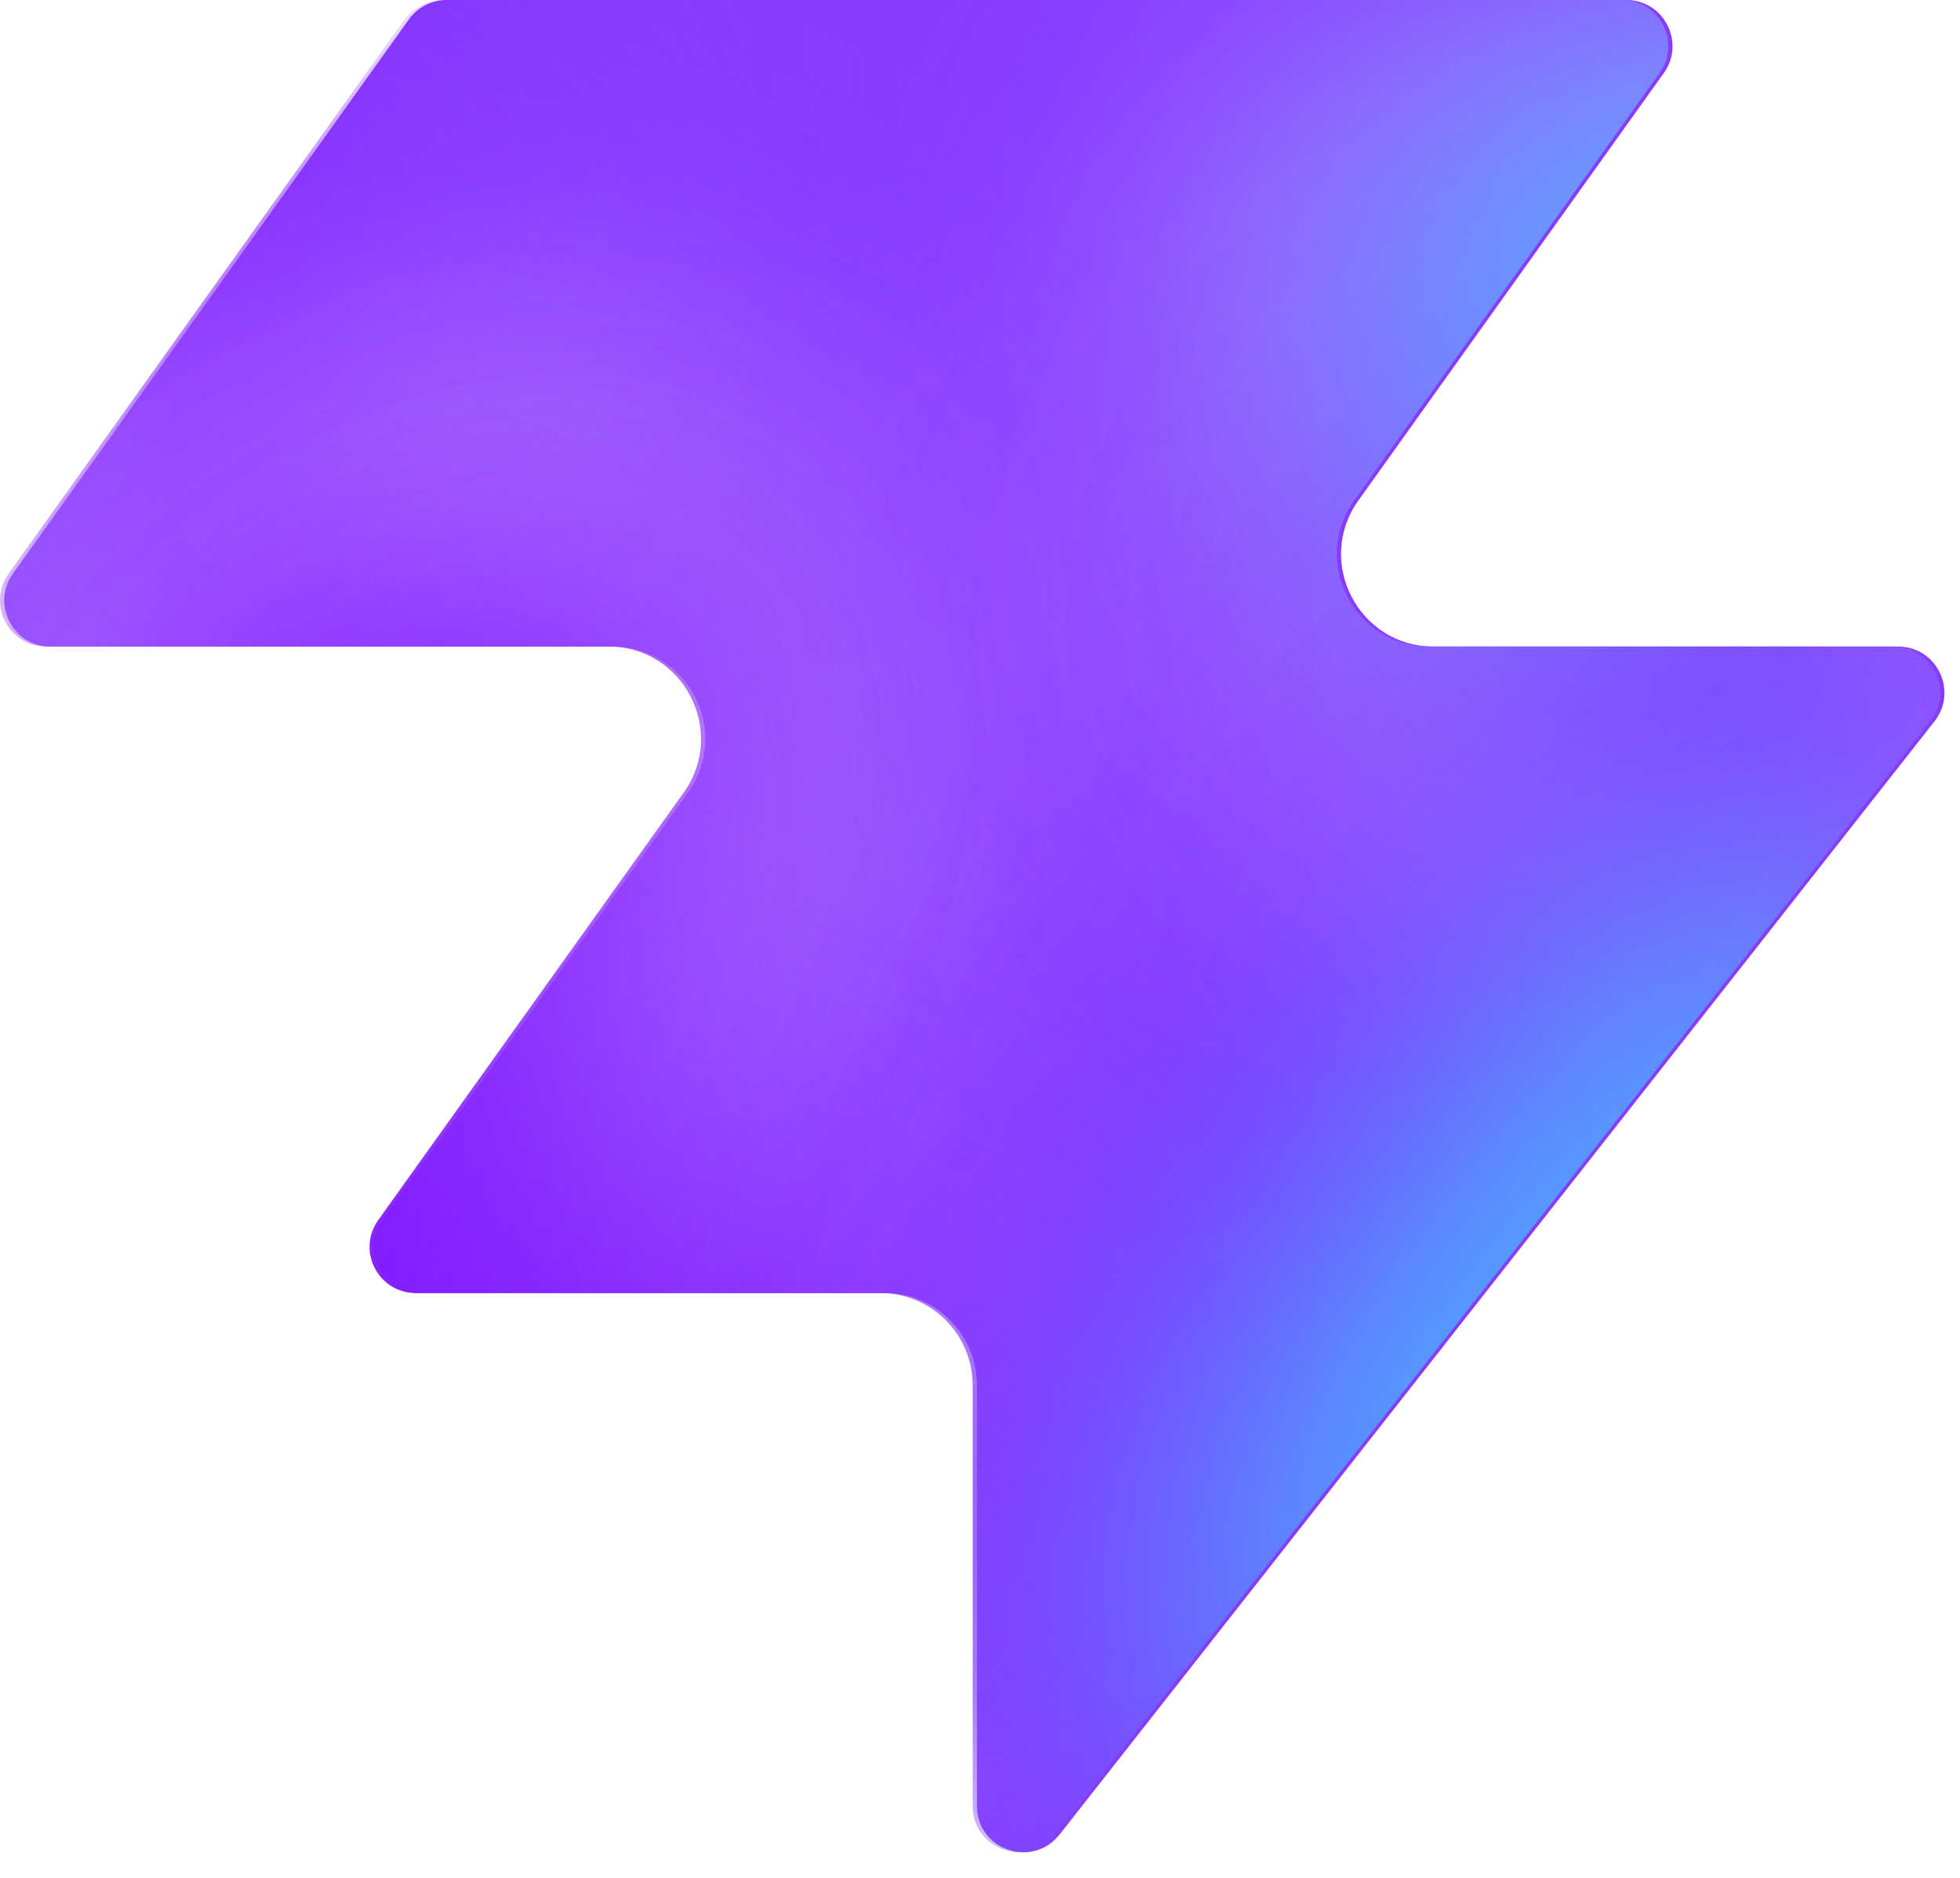
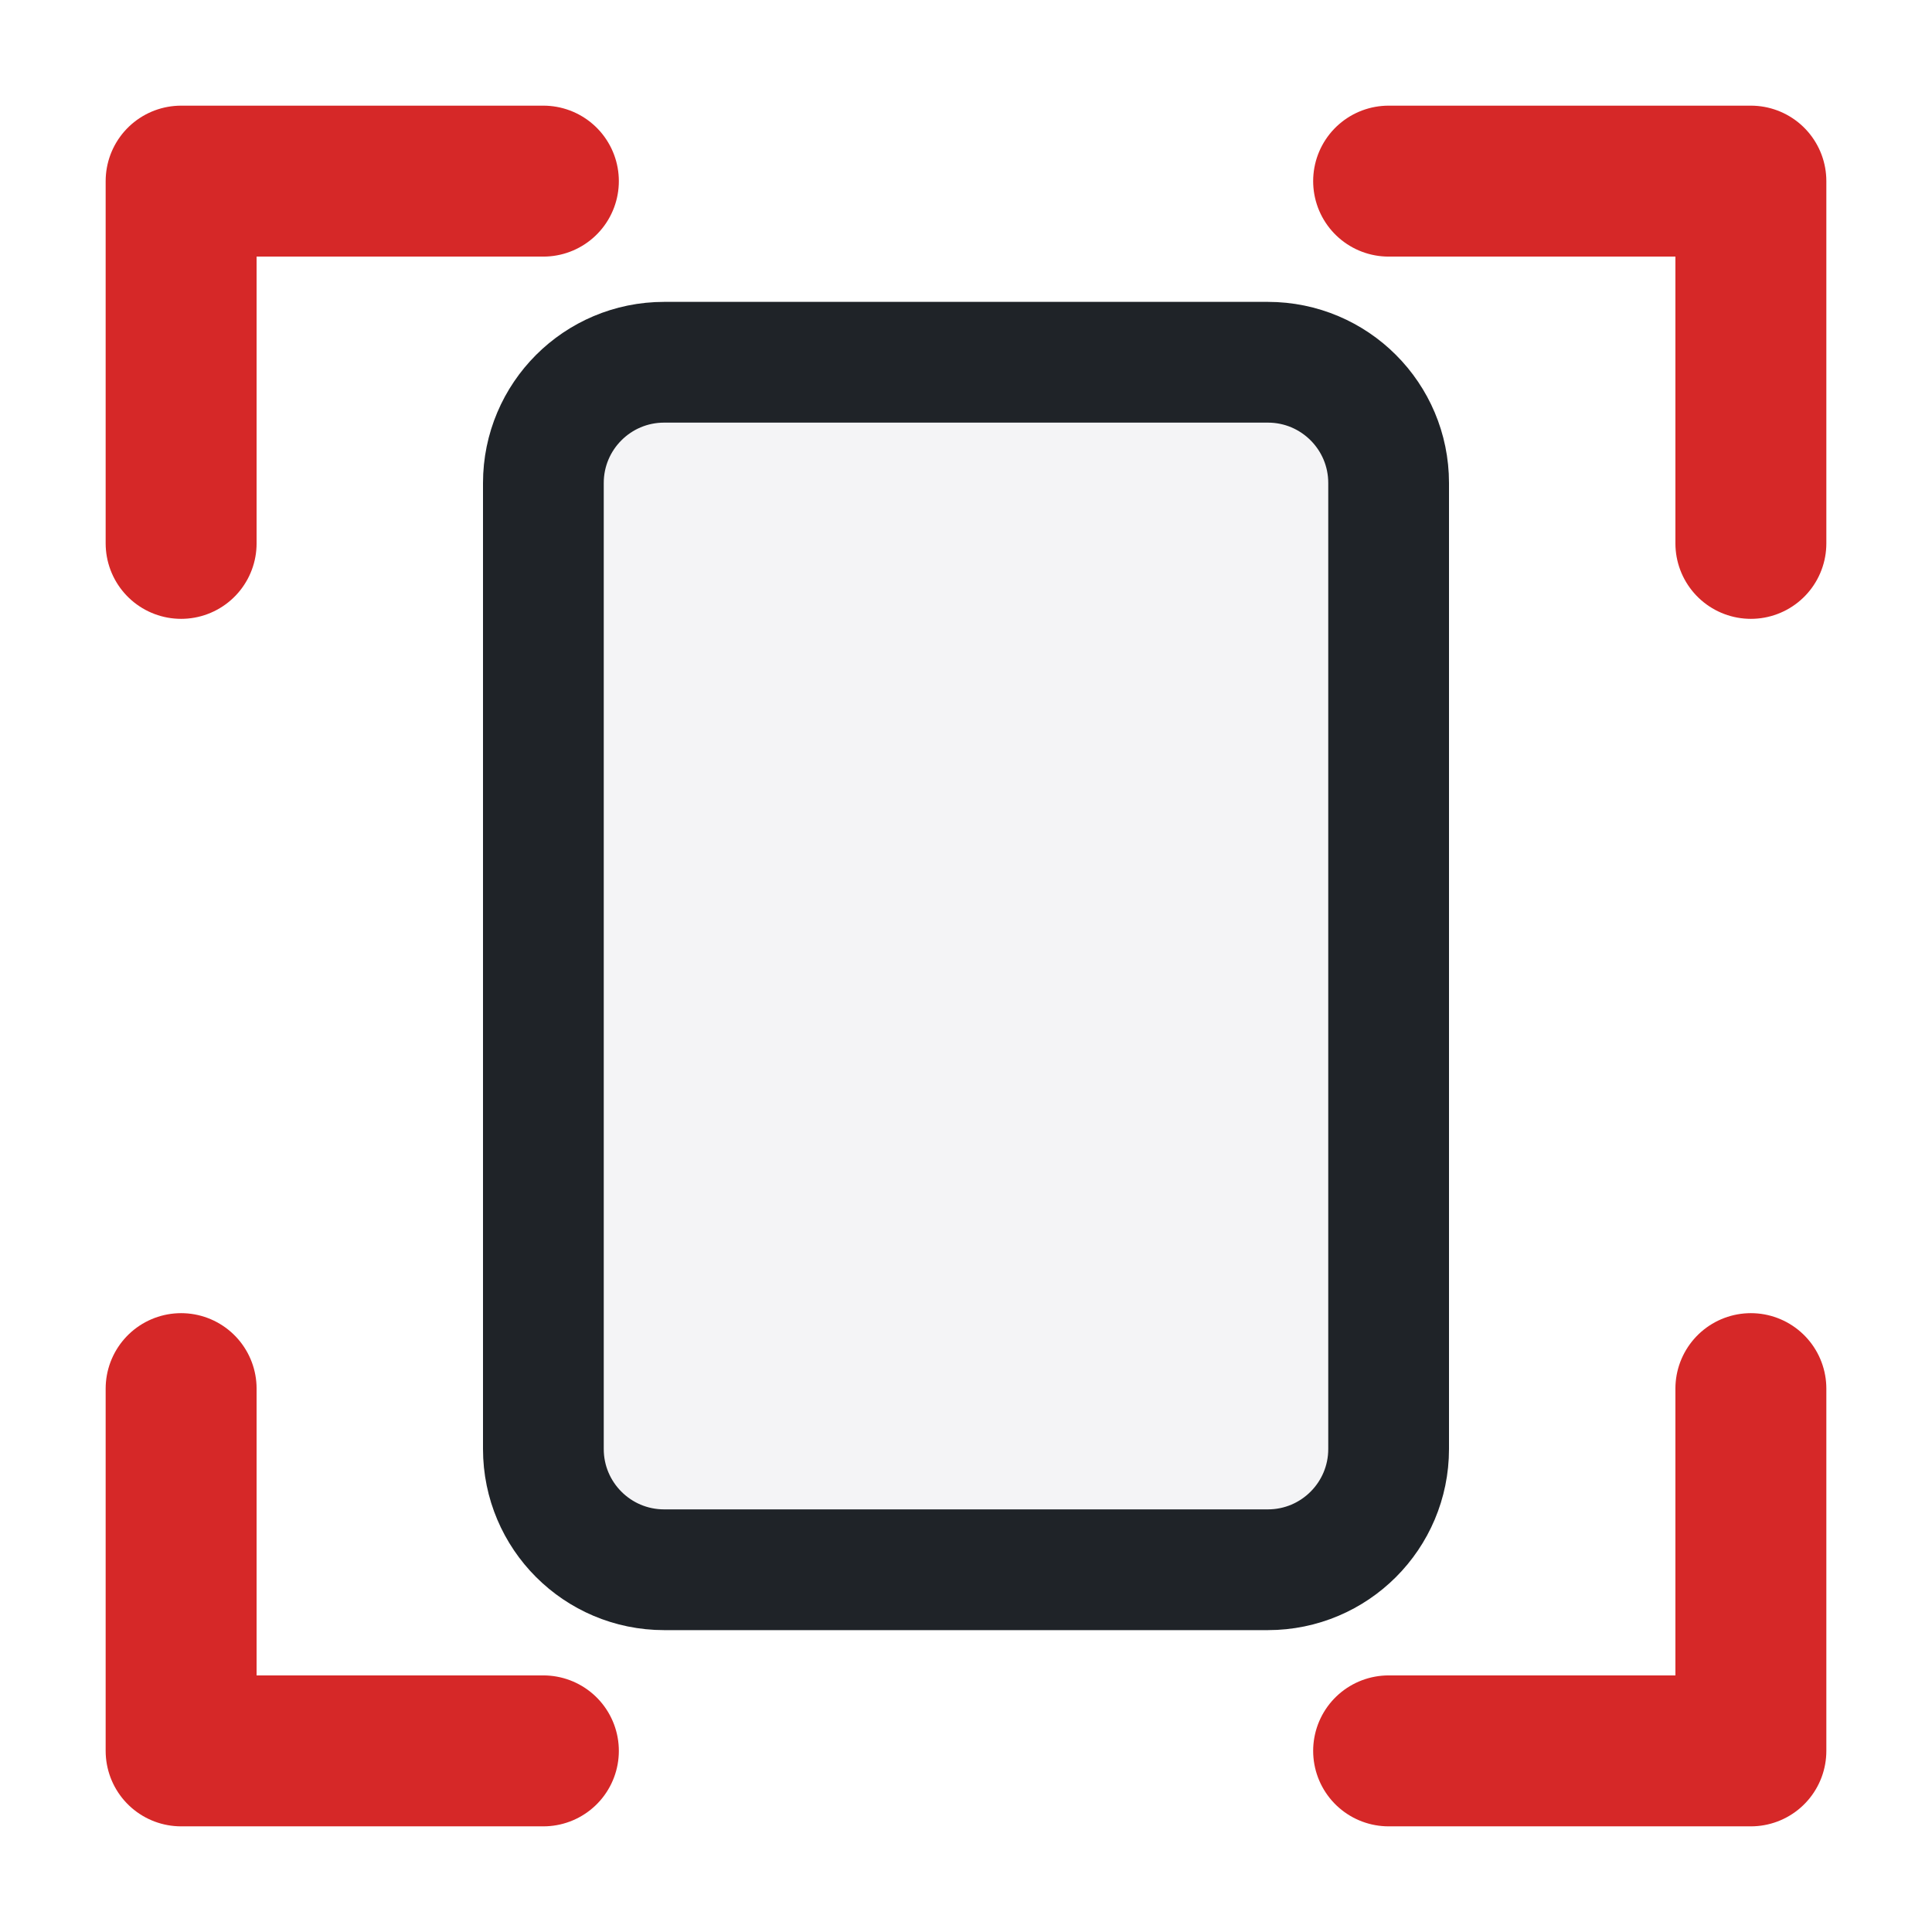
- <svg xmlns="http://www.w3.org/2000/svg" width="48" height="46" fill="none" viewBox="0 0 48 46">
-   <path fill="#863bff" d="M25.946 44.938c-.664.845-2.021.375-2.021-.698V33.937a2.26 2.26 0 0 0-2.262-2.262H10.287c-.92 0-1.456-1.04-.92-1.788l7.48-10.471c1.07-1.497 0-3.578-1.842-3.578H1.237c-.92 0-1.456-1.04-.92-1.788L10.013.474c.214-.297.556-.474.92-.474h28.894c.92 0 1.456 1.04.92 1.788l-7.48 10.471c-1.07 1.498 0 3.579 1.842 3.579h11.377c.943 0 1.473 1.088.89 1.83L25.947 44.94z" style="fill:#863bff;fill:color(display-p3 .525 .23 1);fill-opacity:1" />
-   <mask id="a" width="48" height="46" x="0" y="0" maskUnits="userSpaceOnUse" style="mask-type:alpha">
-     <path fill="#000" d="M25.842 44.938c-.664.844-2.021.375-2.021-.698V33.937a2.26 2.26 0 0 0-2.262-2.262H10.183c-.92 0-1.456-1.04-.92-1.788l7.48-10.471c1.07-1.498 0-3.579-1.842-3.579H1.133c-.92 0-1.456-1.04-.92-1.787L9.91.473c.214-.297.556-.474.92-.474h28.894c.92 0 1.456 1.04.92 1.788l-7.48 10.471c-1.07 1.498 0 3.578 1.842 3.578h11.377c.943 0 1.473 1.088.89 1.832L25.843 44.94z" style="fill:#000;fill-opacity:1" />
-   </mask>
-   <g mask="url(#a)">
-     <g filter="url(#b)">
-       <ellipse cx="5.508" cy="14.704" fill="#ede6ff" rx="5.508" ry="14.704" style="fill:#ede6ff;fill:color(display-p3 .927 .903 1);fill-opacity:1" transform="matrix(.00324 1 1 -.00324 -4.47 31.516)" />
-     </g>
-     <g filter="url(#c)">
-       <ellipse cx="10.399" cy="29.851" fill="#ede6ff" rx="10.399" ry="29.851" style="fill:#ede6ff;fill:color(display-p3 .927 .903 1);fill-opacity:1" transform="matrix(.00324 1 1 -.00324 -39.328 7.883)" />
-     </g>
-     <g filter="url(#d)">
-       <ellipse cx="5.508" cy="30.487" fill="#7e14ff" rx="5.508" ry="30.487" style="fill:#7e14ff;fill:color(display-p3 .492 .077 1);fill-opacity:1" transform="rotate(89.814 -25.913 -14.639)scale(1 -1)" />
-     </g>
-     <g filter="url(#e)">
-       <ellipse cx="5.508" cy="30.599" fill="#7e14ff" rx="5.508" ry="30.599" style="fill:#7e14ff;fill:color(display-p3 .492 .077 1);fill-opacity:1" transform="rotate(89.814 -32.644 -3.334)scale(1 -1)" />
-     </g>
-     <g filter="url(#f)">
-       <ellipse cx="5.508" cy="30.599" fill="#7e14ff" rx="5.508" ry="30.599" style="fill:#7e14ff;fill:color(display-p3 .492 .077 1);fill-opacity:1" transform="matrix(.00324 1 1 -.00324 -34.34 30.47)" />
-     </g>
-     <g filter="url(#g)">
-       <ellipse cx="14.072" cy="22.078" fill="#ede6ff" rx="14.072" ry="22.078" style="fill:#ede6ff;fill:color(display-p3 .927 .903 1);fill-opacity:1" transform="rotate(93.35 24.506 48.493)scale(-1 1)" />
-     </g>
-     <g filter="url(#h)">
-       <ellipse cx="3.47" cy="21.501" fill="#7e14ff" rx="3.47" ry="21.501" style="fill:#7e14ff;fill:color(display-p3 .492 .077 1);fill-opacity:1" transform="rotate(89.009 28.708 47.59)scale(-1 1)" />
-     </g>
-     <g filter="url(#i)">
-       <ellipse cx="3.47" cy="21.501" fill="#7e14ff" rx="3.47" ry="21.501" style="fill:#7e14ff;fill:color(display-p3 .492 .077 1);fill-opacity:1" transform="rotate(89.009 28.708 47.59)scale(-1 1)" />
-     </g>
-     <g filter="url(#j)">
-       <ellipse cx=".387" cy="8.972" fill="#7e14ff" rx="4.407" ry="29.108" style="fill:#7e14ff;fill:color(display-p3 .492 .077 1);fill-opacity:1" transform="rotate(39.51 .387 8.972)" />
-     </g>
-     <g filter="url(#k)">
-       <ellipse cx="47.523" cy="-6.092" fill="#7e14ff" rx="4.407" ry="29.108" style="fill:#7e14ff;fill:color(display-p3 .492 .077 1);fill-opacity:1" transform="rotate(37.892 47.523 -6.092)" />
-     </g>
-     <g filter="url(#l)">
-       <ellipse cx="41.412" cy="6.333" fill="#47bfff" rx="5.971" ry="9.665" style="fill:#47bfff;fill:color(display-p3 .28 .748 1);fill-opacity:1" transform="rotate(37.892 41.412 6.333)" />
-     </g>
-     <g filter="url(#m)">
-       <ellipse cx="-1.879" cy="38.332" fill="#7e14ff" rx="4.407" ry="29.108" style="fill:#7e14ff;fill:color(display-p3 .492 .077 1);fill-opacity:1" transform="rotate(37.892 -1.88 38.332)" />
-     </g>
-     <g filter="url(#n)">
-       <ellipse cx="-1.879" cy="38.332" fill="#7e14ff" rx="4.407" ry="29.108" style="fill:#7e14ff;fill:color(display-p3 .492 .077 1);fill-opacity:1" transform="rotate(37.892 -1.88 38.332)" />
-     </g>
-     <g filter="url(#o)">
-       <ellipse cx="35.651" cy="29.907" fill="#7e14ff" rx="4.407" ry="29.108" style="fill:#7e14ff;fill:color(display-p3 .492 .077 1);fill-opacity:1" transform="rotate(37.892 35.651 29.907)" />
-     </g>
-     <g filter="url(#p)">
-       <ellipse cx="38.418" cy="32.4" fill="#47bfff" rx="5.971" ry="15.297" style="fill:#47bfff;fill:color(display-p3 .28 .748 1);fill-opacity:1" transform="rotate(37.892 38.418 32.4)" />
-     </g>
-   </g>
-   <defs>
-     <filter id="b" width="60.045" height="41.654" x="-19.77" y="16.149" color-interpolation-filters="sRGB" filterUnits="userSpaceOnUse">
-       <feFlood flood-opacity="0" result="BackgroundImageFix" />
-       <feBlend in="SourceGraphic" in2="BackgroundImageFix" result="shape" />
-       <feGaussianBlur result="effect1_foregroundBlur_2002_17158" stdDeviation="7.659" />
-     </filter>
-     <filter id="c" width="90.34" height="51.437" x="-54.613" y="-7.533" color-interpolation-filters="sRGB" filterUnits="userSpaceOnUse">
-       <feFlood flood-opacity="0" result="BackgroundImageFix" />
-       <feBlend in="SourceGraphic" in2="BackgroundImageFix" result="shape" />
-       <feGaussianBlur result="effect1_foregroundBlur_2002_17158" stdDeviation="7.659" />
-     </filter>
-     <filter id="d" width="79.355" height="29.4" x="-49.64" y="2.03" color-interpolation-filters="sRGB" filterUnits="userSpaceOnUse">
-       <feFlood flood-opacity="0" result="BackgroundImageFix" />
-       <feBlend in="SourceGraphic" in2="BackgroundImageFix" result="shape" />
-       <feGaussianBlur result="effect1_foregroundBlur_2002_17158" stdDeviation="4.596" />
-     </filter>
-     <filter id="e" width="79.579" height="29.4" x="-45.045" y="20.029" color-interpolation-filters="sRGB" filterUnits="userSpaceOnUse">
-       <feFlood flood-opacity="0" result="BackgroundImageFix" />
-       <feBlend in="SourceGraphic" in2="BackgroundImageFix" result="shape" />
-       <feGaussianBlur result="effect1_foregroundBlur_2002_17158" stdDeviation="4.596" />
-     </filter>
-     <filter id="f" width="79.579" height="29.4" x="-43.513" y="21.178" color-interpolation-filters="sRGB" filterUnits="userSpaceOnUse">
-       <feFlood flood-opacity="0" result="BackgroundImageFix" />
-       <feBlend in="SourceGraphic" in2="BackgroundImageFix" result="shape" />
-       <feGaussianBlur result="effect1_foregroundBlur_2002_17158" stdDeviation="4.596" />
-     </filter>
-     <filter id="g" width="74.749" height="58.852" x="15.756" y="-17.901" color-interpolation-filters="sRGB" filterUnits="userSpaceOnUse">
-       <feFlood flood-opacity="0" result="BackgroundImageFix" />
-       <feBlend in="SourceGraphic" in2="BackgroundImageFix" result="shape" />
-       <feGaussianBlur result="effect1_foregroundBlur_2002_17158" stdDeviation="7.659" />
-     </filter>
-     <filter id="h" width="61.377" height="25.362" x="23.548" y="2.284" color-interpolation-filters="sRGB" filterUnits="userSpaceOnUse">
-       <feFlood flood-opacity="0" result="BackgroundImageFix" />
-       <feBlend in="SourceGraphic" in2="BackgroundImageFix" result="shape" />
-       <feGaussianBlur result="effect1_foregroundBlur_2002_17158" stdDeviation="4.596" />
-     </filter>
-     <filter id="i" width="61.377" height="25.362" x="23.548" y="2.284" color-interpolation-filters="sRGB" filterUnits="userSpaceOnUse">
-       <feFlood flood-opacity="0" result="BackgroundImageFix" />
-       <feBlend in="SourceGraphic" in2="BackgroundImageFix" result="shape" />
-       <feGaussianBlur result="effect1_foregroundBlur_2002_17158" stdDeviation="4.596" />
-     </filter>
-     <filter id="j" width="56.045" height="63.649" x="-27.636" y="-22.853" color-interpolation-filters="sRGB" filterUnits="userSpaceOnUse">
-       <feFlood flood-opacity="0" result="BackgroundImageFix" />
-       <feBlend in="SourceGraphic" in2="BackgroundImageFix" result="shape" />
-       <feGaussianBlur result="effect1_foregroundBlur_2002_17158" stdDeviation="4.596" />
-     </filter>
-     <filter id="k" width="54.814" height="64.646" x="20.116" y="-38.415" color-interpolation-filters="sRGB" filterUnits="userSpaceOnUse">
-       <feFlood flood-opacity="0" result="BackgroundImageFix" />
-       <feBlend in="SourceGraphic" in2="BackgroundImageFix" result="shape" />
-       <feGaussianBlur result="effect1_foregroundBlur_2002_17158" stdDeviation="4.596" />
-     </filter>
-     <filter id="l" width="33.541" height="35.313" x="24.641" y="-11.323" color-interpolation-filters="sRGB" filterUnits="userSpaceOnUse">
-       <feFlood flood-opacity="0" result="BackgroundImageFix" />
-       <feBlend in="SourceGraphic" in2="BackgroundImageFix" result="shape" />
-       <feGaussianBlur result="effect1_foregroundBlur_2002_17158" stdDeviation="4.596" />
-     </filter>
-     <filter id="m" width="54.814" height="64.646" x="-29.286" y="6.009" color-interpolation-filters="sRGB" filterUnits="userSpaceOnUse">
-       <feFlood flood-opacity="0" result="BackgroundImageFix" />
-       <feBlend in="SourceGraphic" in2="BackgroundImageFix" result="shape" />
-       <feGaussianBlur result="effect1_foregroundBlur_2002_17158" stdDeviation="4.596" />
-     </filter>
-     <filter id="n" width="54.814" height="64.646" x="-29.286" y="6.009" color-interpolation-filters="sRGB" filterUnits="userSpaceOnUse">
-       <feFlood flood-opacity="0" result="BackgroundImageFix" />
-       <feBlend in="SourceGraphic" in2="BackgroundImageFix" result="shape" />
-       <feGaussianBlur result="effect1_foregroundBlur_2002_17158" stdDeviation="4.596" />
-     </filter>
-     <filter id="o" width="54.814" height="64.646" x="8.244" y="-2.416" color-interpolation-filters="sRGB" filterUnits="userSpaceOnUse">
-       <feFlood flood-opacity="0" result="BackgroundImageFix" />
-       <feBlend in="SourceGraphic" in2="BackgroundImageFix" result="shape" />
-       <feGaussianBlur result="effect1_foregroundBlur_2002_17158" stdDeviation="4.596" />
-     </filter>
-     <filter id="p" width="39.409" height="43.623" x="18.713" y="10.588" color-interpolation-filters="sRGB" filterUnits="userSpaceOnUse">
-       <feFlood flood-opacity="0" result="BackgroundImageFix" />
-       <feBlend in="SourceGraphic" in2="BackgroundImageFix" result="shape" />
-       <feGaussianBlur result="effect1_foregroundBlur_2002_17158" stdDeviation="4.596" />
-     </filter>
-   </defs>
+ <svg xmlns="http://www.w3.org/2000/svg" viewBox="0 0 32 32">
+   <rect x="9" y="6" width="14" height="20" rx="2" fill="#f4f4f6" stroke="#1f2328" stroke-width="2" />
+   <path d="M3 9V3h6M23 3h6v6M29 23v6h-6M9 29H3v-6" fill="none" stroke="#d62828" stroke-width="2.5" stroke-linecap="round" stroke-linejoin="round" />
</svg>
